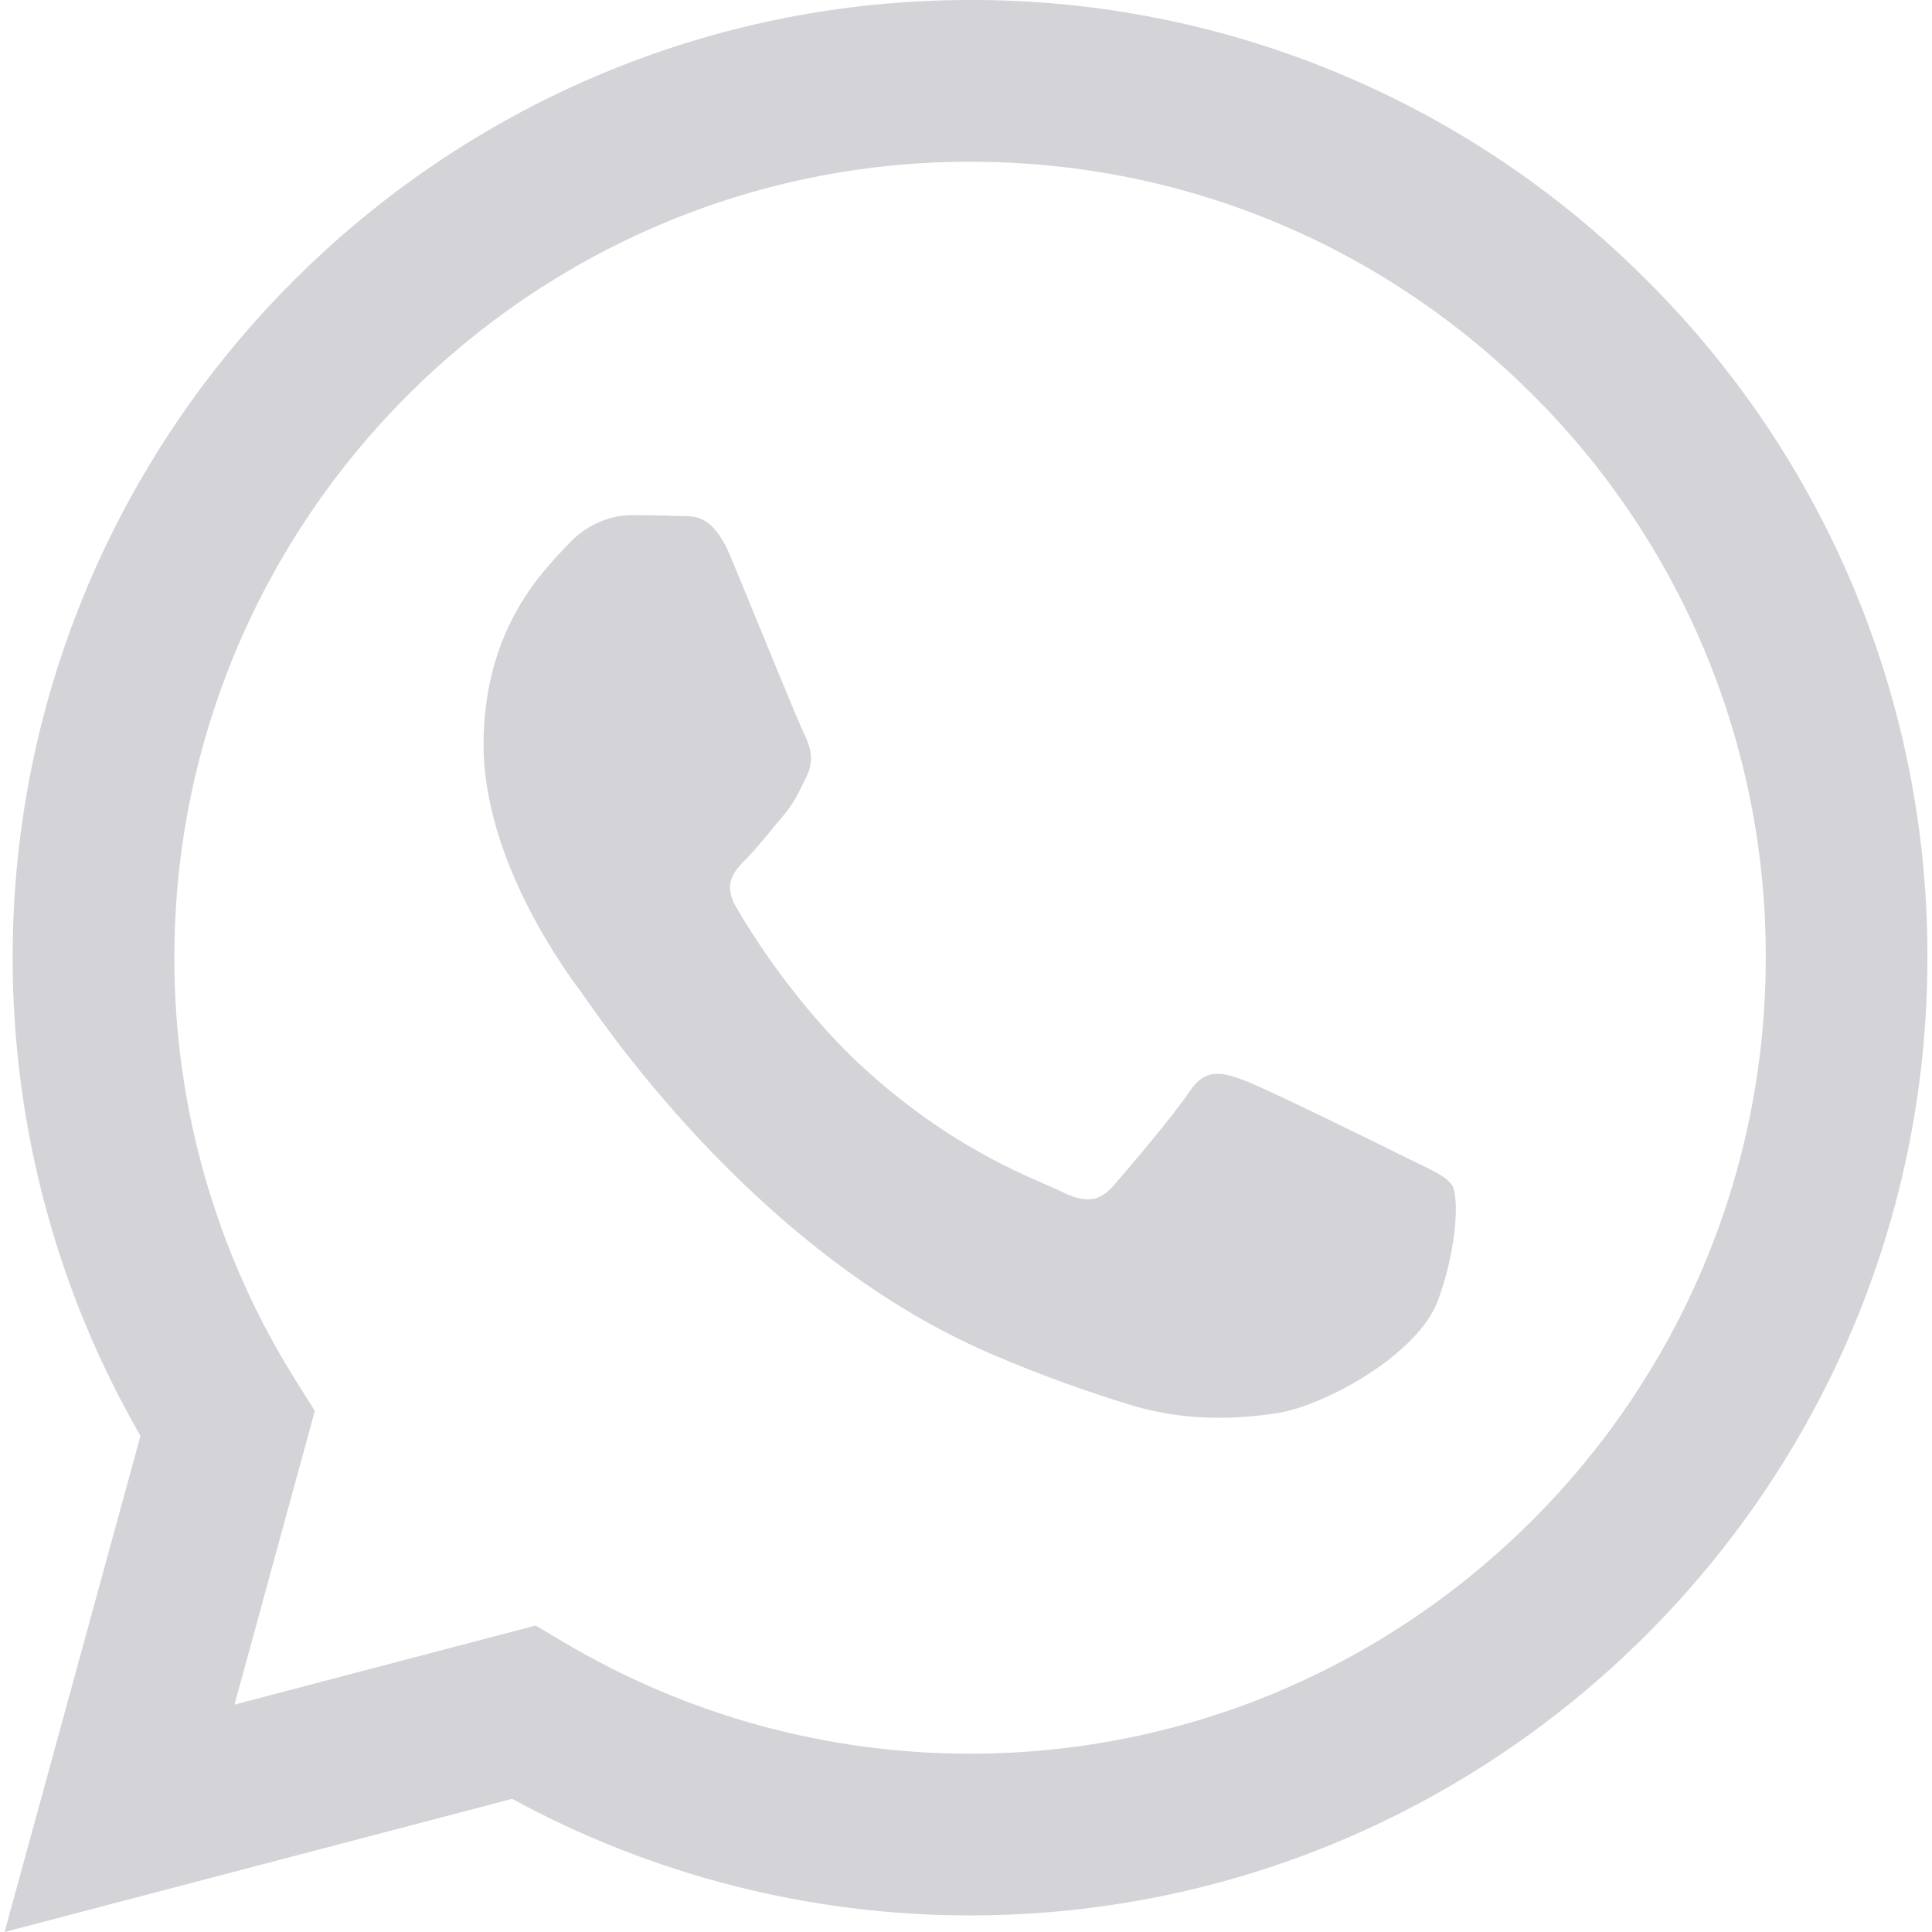
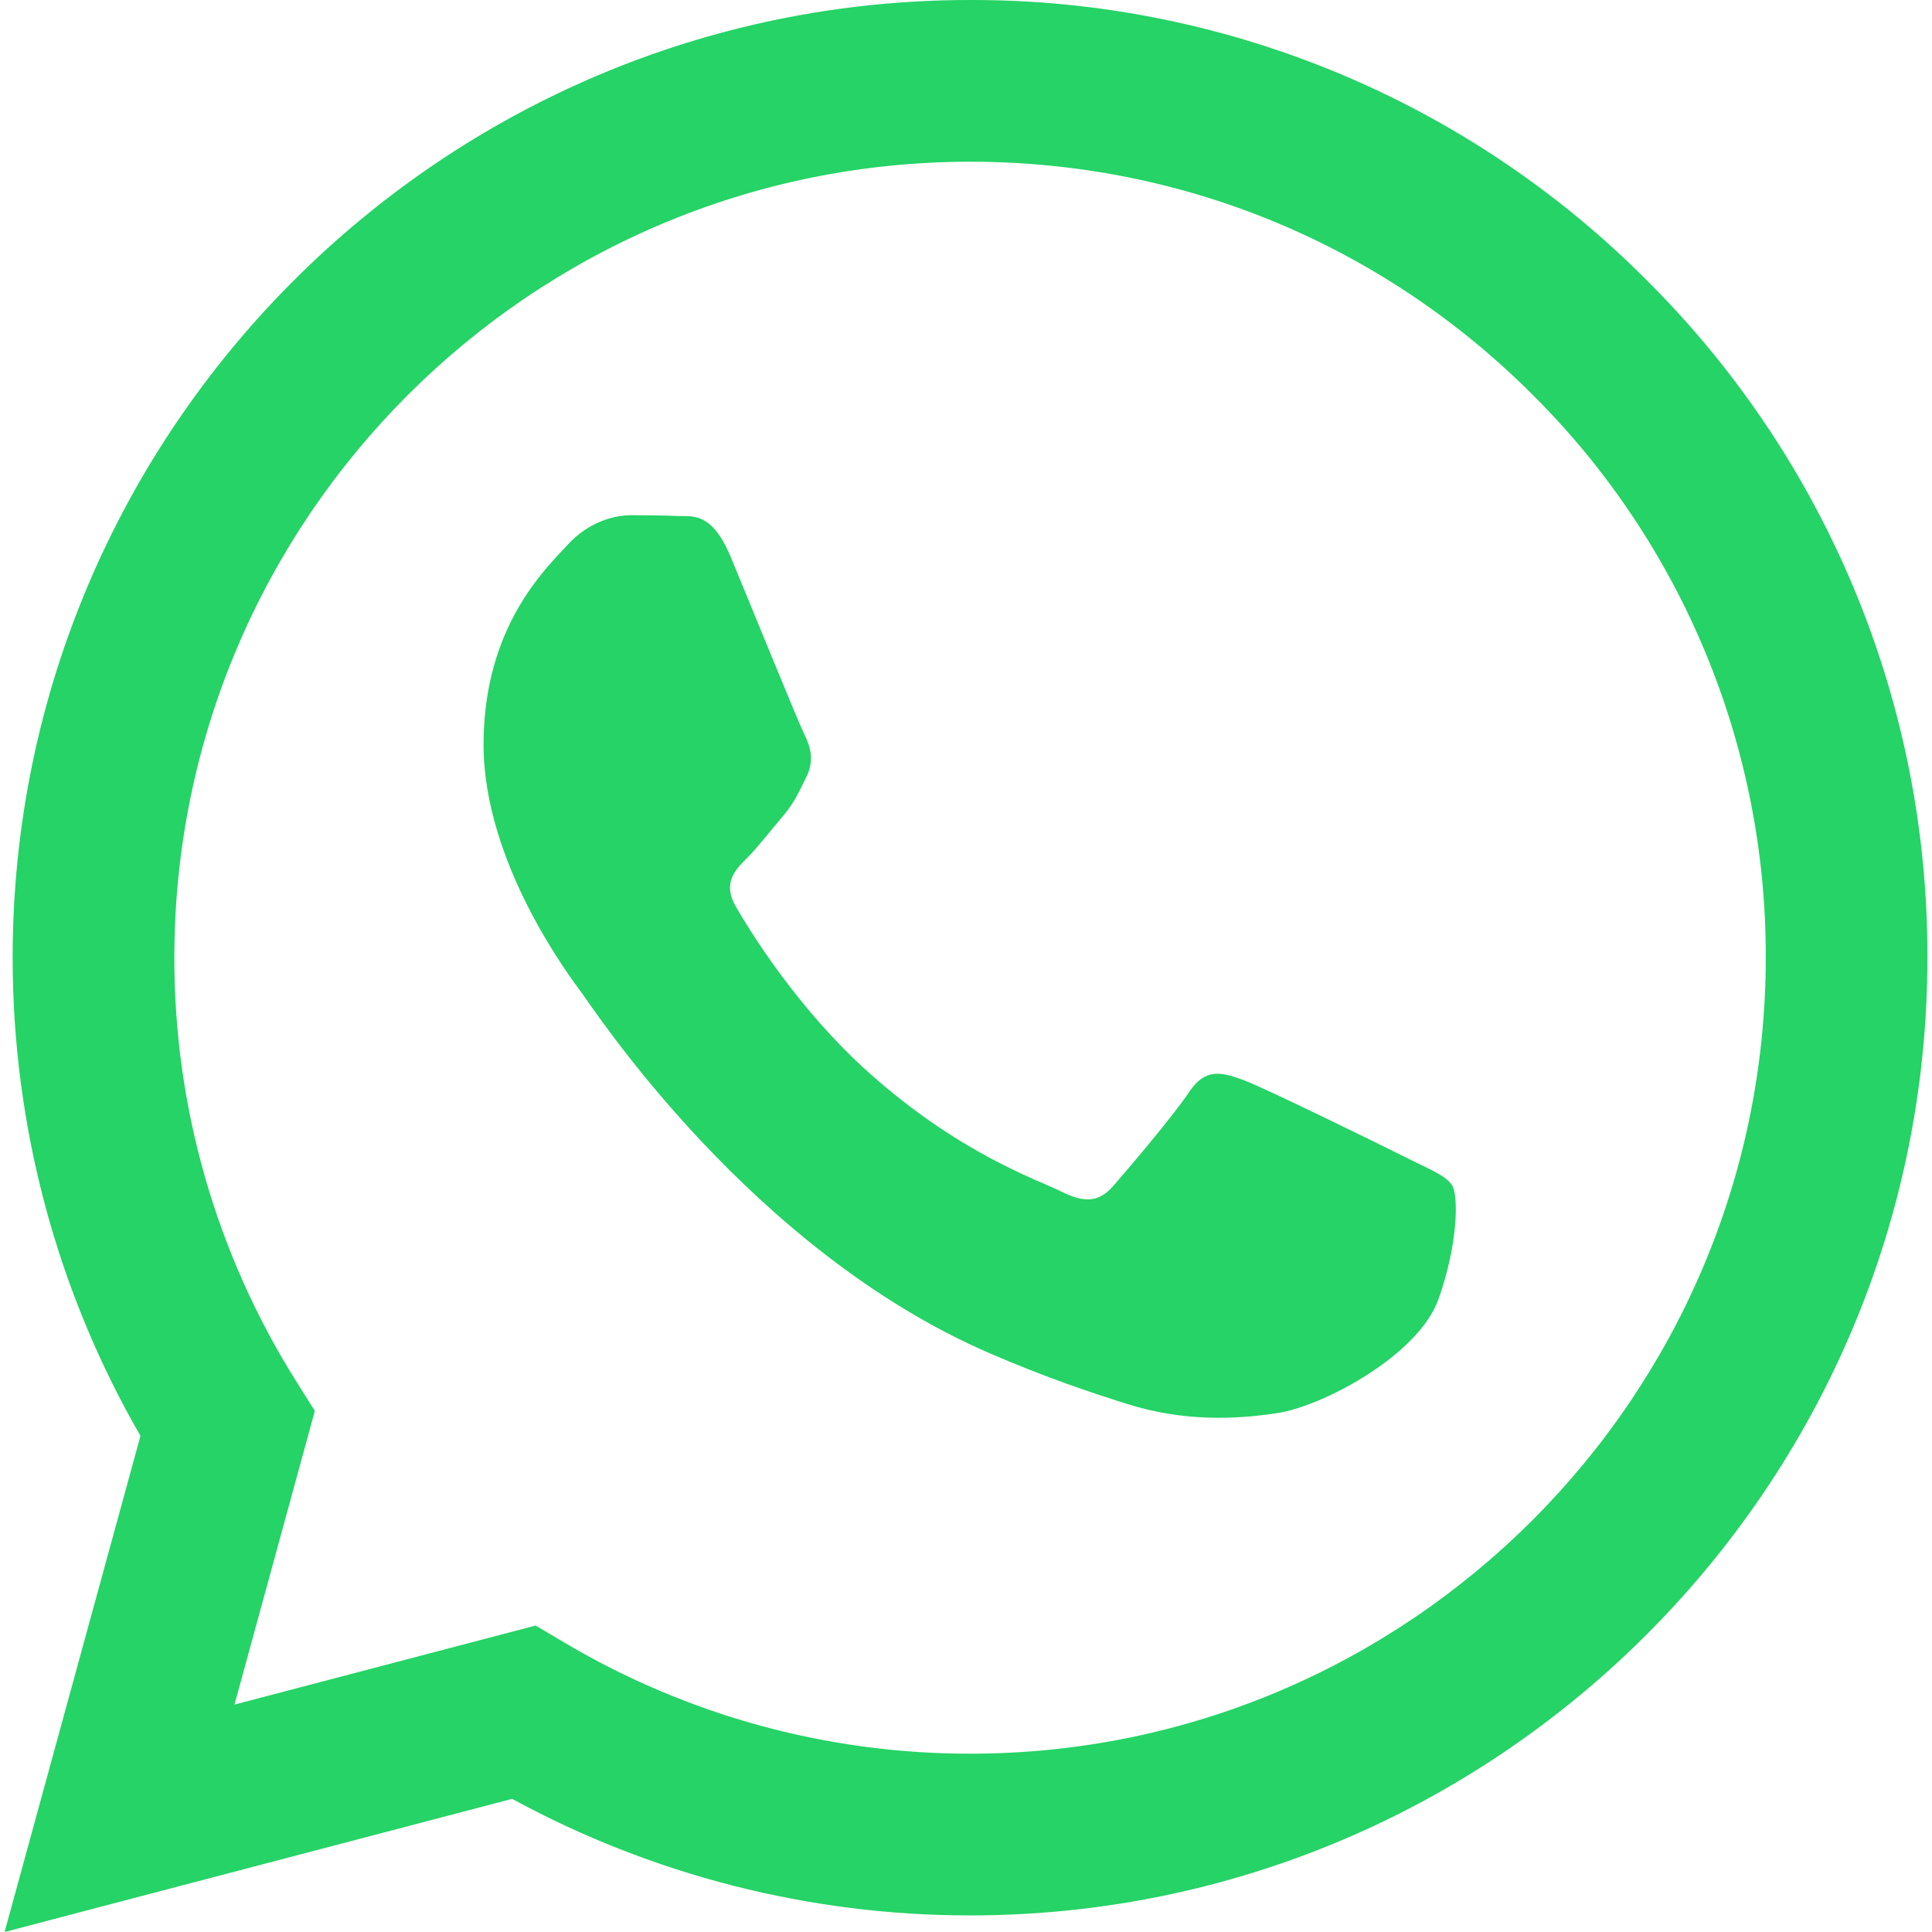
- <svg xmlns="http://www.w3.org/2000/svg" fill="#d4d4d8" role="img" viewBox="0 0 24 24">
+ <svg xmlns="http://www.w3.org/2000/svg" fill="#25D366" role="img" viewBox="0 0 24 24">
  <path d="M17.472 14.382c-.297-.149-1.758-.867-2.03-.967-.273-.099-.471-.148-.67.15-.197.297-.767.966-.94 1.164-.173.199-.347.223-.644.075-.297-.15-1.255-.463-2.39-1.475-.883-.788-1.48-1.761-1.653-2.059-.173-.297-.018-.458.13-.606.134-.133.298-.347.446-.52.149-.174.198-.298.298-.497.099-.198.05-.371-.025-.52-.075-.149-.669-1.612-.916-2.207-.242-.579-.487-.5-.669-.51-.173-.008-.371-.01-.57-.01-.198 0-.52.074-.792.372-.272.297-1.04 1.016-1.04 2.479 0 1.462 1.065 2.875 1.213 3.074.149.198 2.096 3.2 5.077 4.487.709.306 1.262.489 1.694.625.712.227 1.36.195 1.871.118.571-.085 1.758-.719 2.006-1.413.248-.694.248-1.289.173-1.413-.074-.124-.272-.198-.57-.347m-5.421 7.403h-.004a9.87 9.87 0 01-5.031-1.378l-.361-.214-3.741.982.998-3.648-.235-.374a9.86 9.86 0 01-1.51-5.26c.001-5.45 4.436-9.884 9.888-9.884 2.64 0 5.122 1.03 6.988 2.898a9.825 9.825 0 012.893 6.994c-.003 5.45-4.437 9.884-9.885 9.884m8.413-18.297A11.815 11.815 0 0012.05 0C5.495 0 .16 5.335.157 11.892c0 2.096.547 4.142 1.588 5.945L.057 24l6.305-1.654a11.882 11.882 0 005.683 1.448h.005c6.554 0 11.89-5.335 11.893-11.893a11.821 11.821 0 00-3.48-8.413Z" />
</svg>
